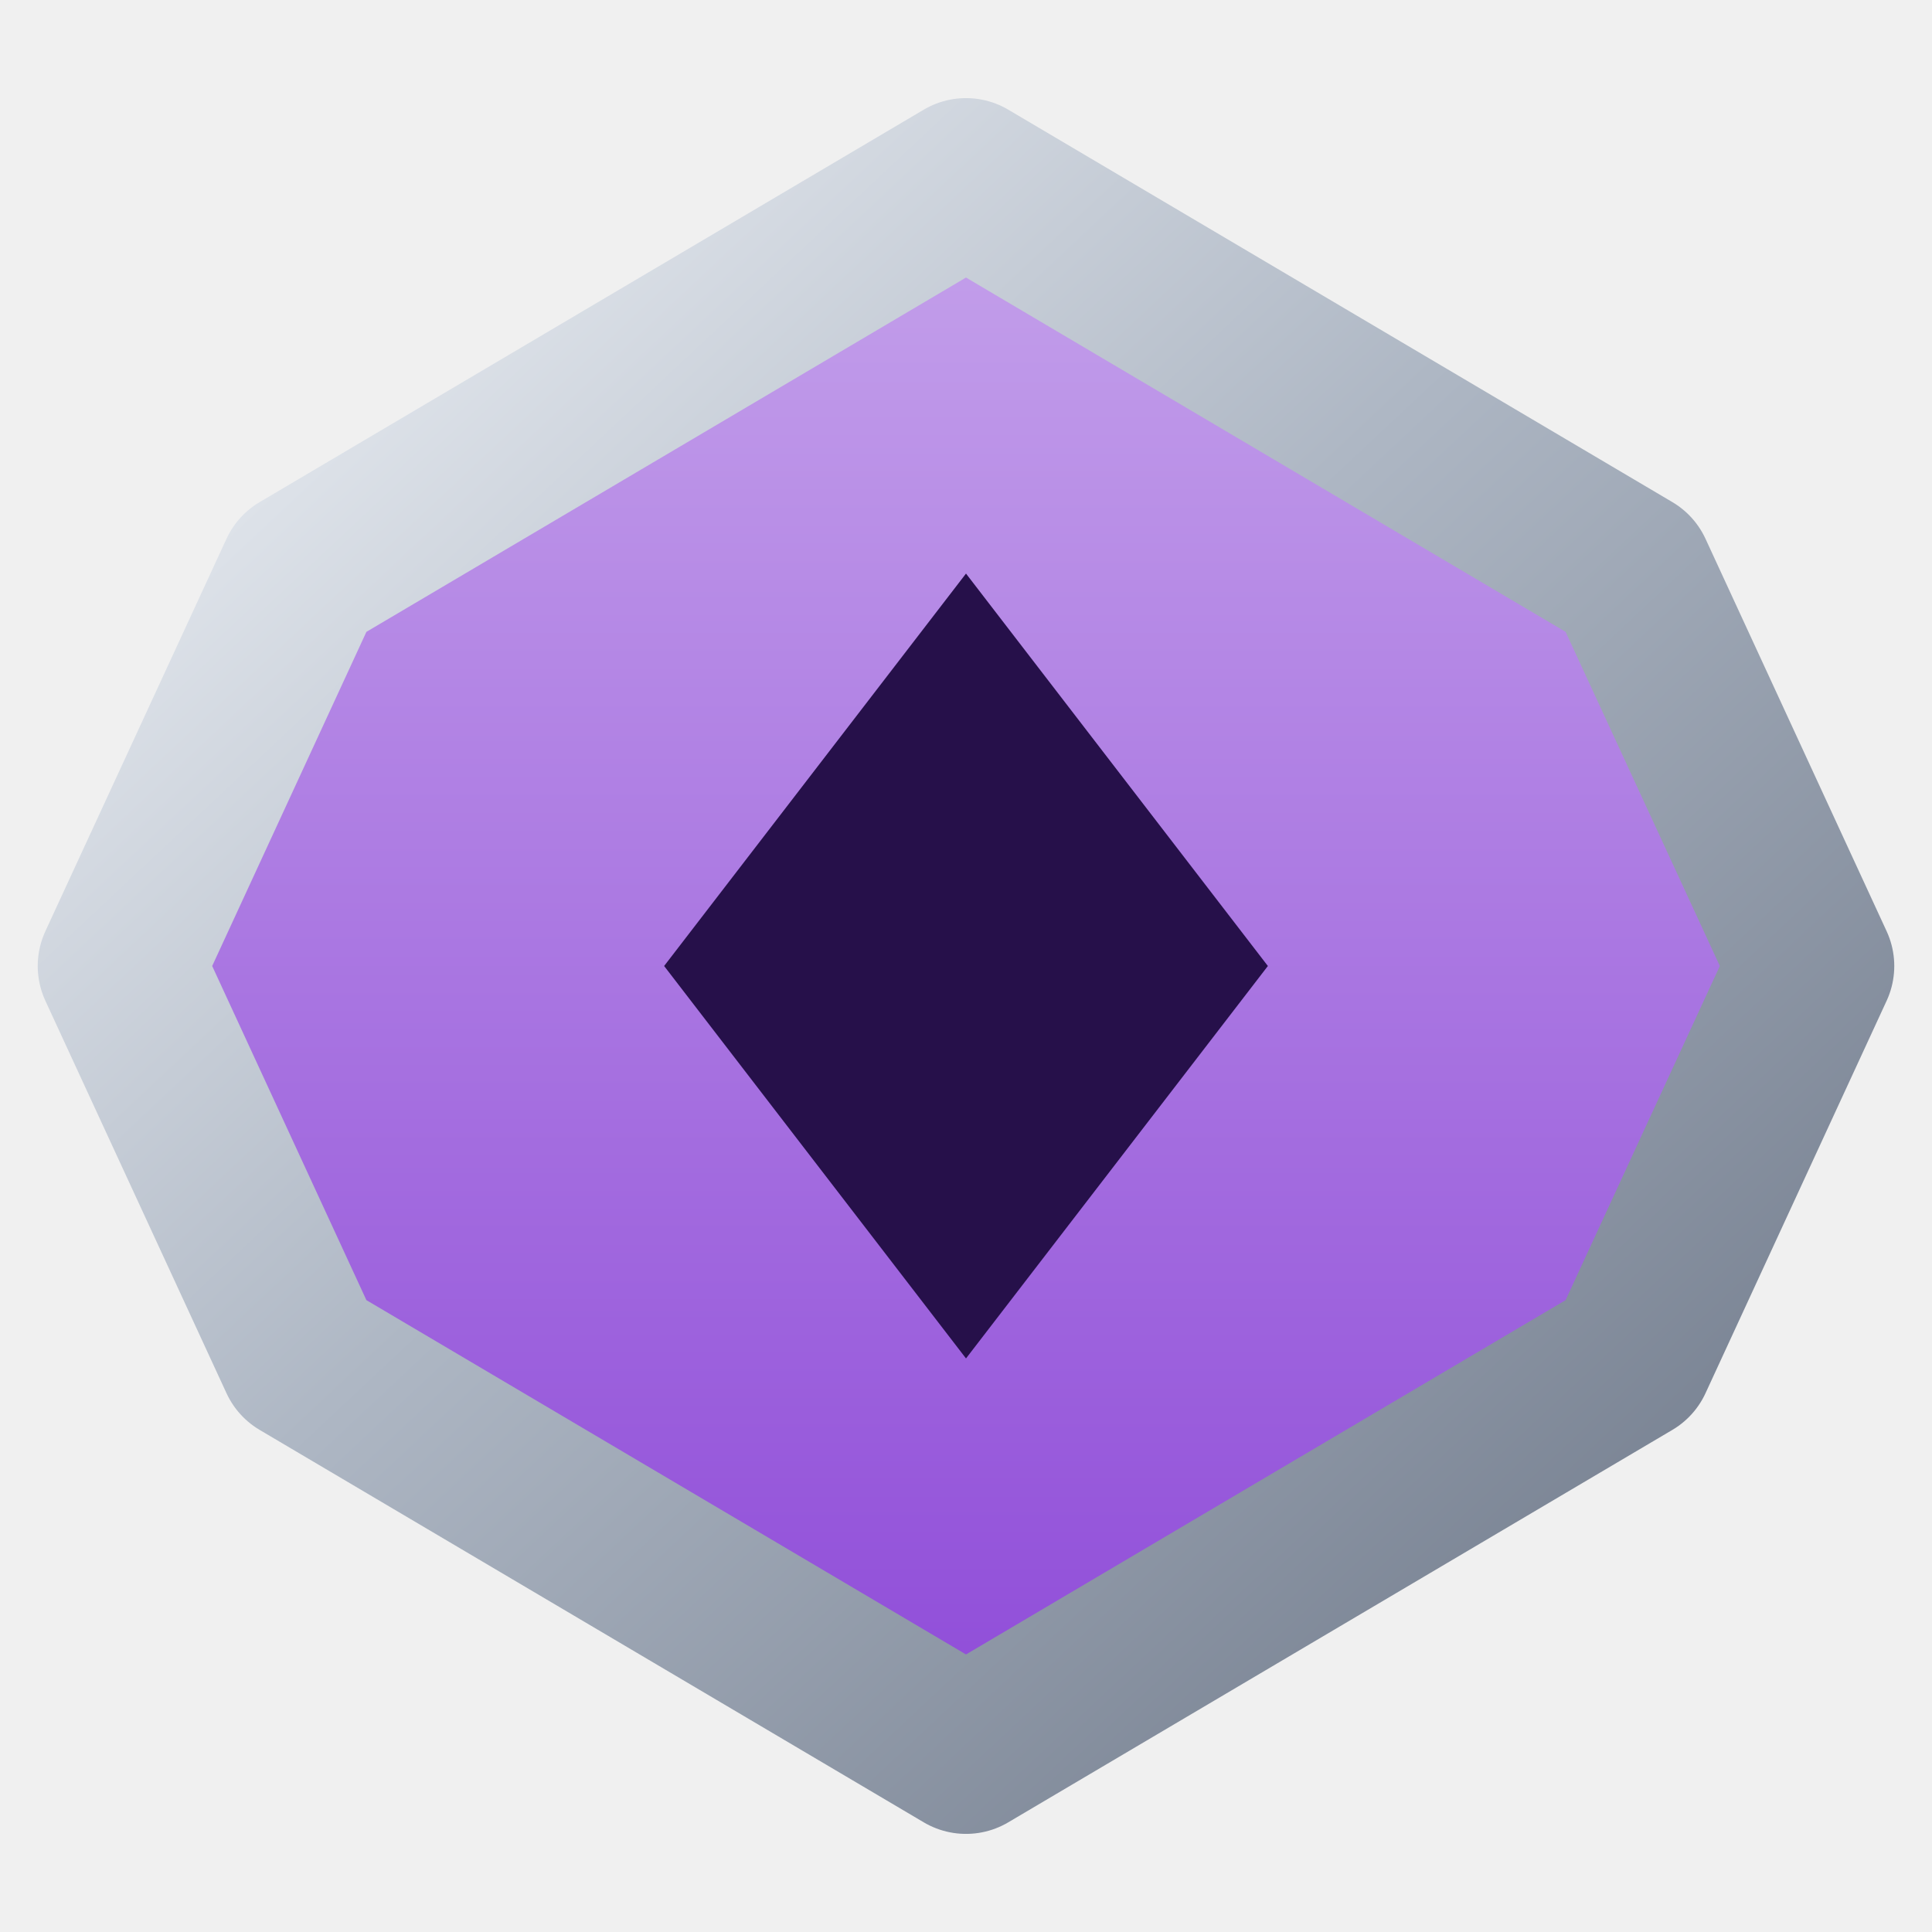
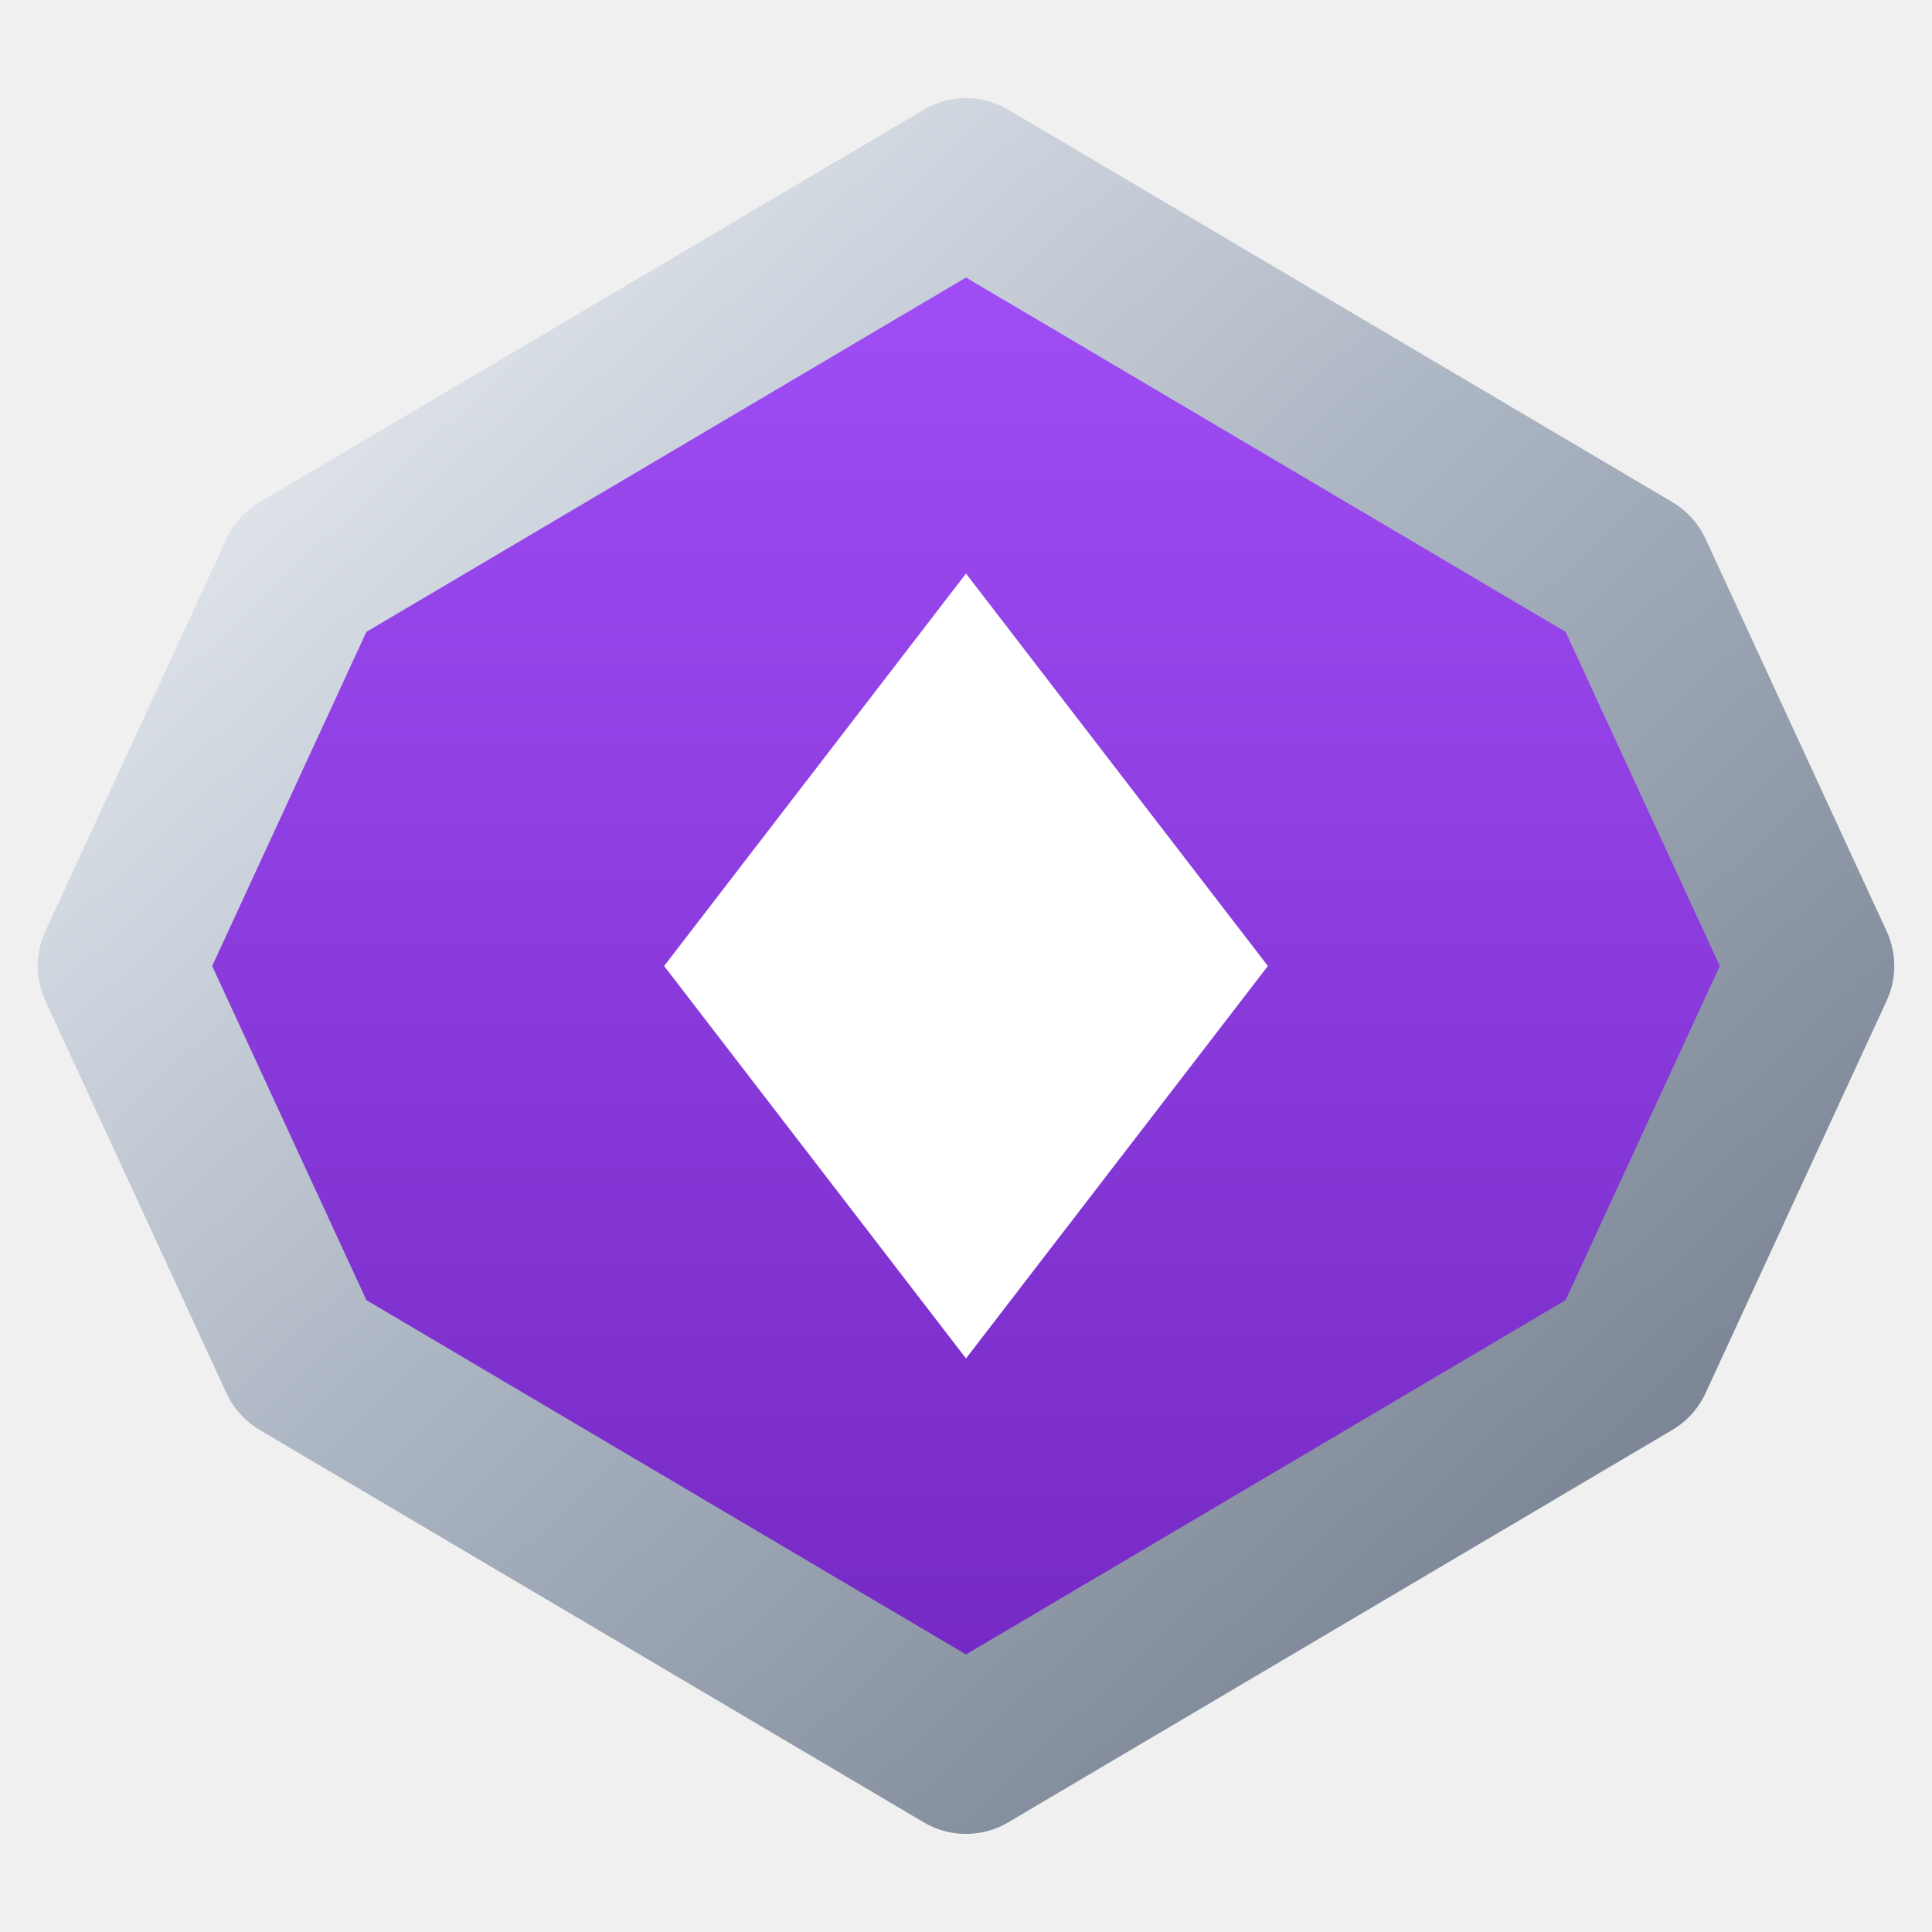
<svg xmlns="http://www.w3.org/2000/svg" viewBox="0 0 64 64" role="img" aria-labelledby="t">
  <defs>
    <linearGradient id="regional-gem" x1="0" y1="0" x2="0" y2="1">
-       <stop offset="0" stop-color="#C5A2EB" />
-       <stop offset="1" stop-color="#8E4AD8" />
+       <stop offset="0" stop-color="#A24FF8" />
+       <stop offset="1" stop-color="#7327C1" />
    </linearGradient>
    <linearGradient id="regional-rim" x1="0" y1="0" x2="1" y2="1">
      <stop offset="0" stop-color="#F3F6FA" />
      <stop offset="0.45" stop-color="#AEB7C4" />
      <stop offset="1" stop-color="#6B7586" />
    </linearGradient>
    <linearGradient id="regional-gold" x1="0" y1="0" x2="1" y2="1">
      <stop offset="0" stop-color="#FBE7A6" />
      <stop offset="0.5" stop-color="#D6AA42" />
      <stop offset="1" stop-color="#8A6414" />
    </linearGradient>
    <clipPath id="regional-clip">
      <path d="M32 6 L54 19 L60 32 L54 45 L32 58 L10 45 L4 32 L10 19 Z" />
    </clipPath>
  </defs>
  <path d="M32 6 L54 19 L60 32 L54 45 L32 58 L10 45 L4 32 L10 19 Z" fill="url(#regional-gem)" />
  <g clip-path="url(#regional-clip)">
    <path d="M0 0 H40 L0 30 Z" fill="#ffffff" opacity="0.14" />
  </g>
  <path d="M32 6 L54 19 L60 32 L54 45 L32 58 L10 45 L4 32 L10 19 Z" fill="none" stroke-width="5.5" stroke-linecap="round" stroke-linejoin="round" stroke="url(#regional-rim)" />
-   <g fill="#26104A">
+   <g fill="#FFFFFF">
    <path d="M32 19 L42 32 L32 45 L22 32 Z" />
  </g>
</svg>
